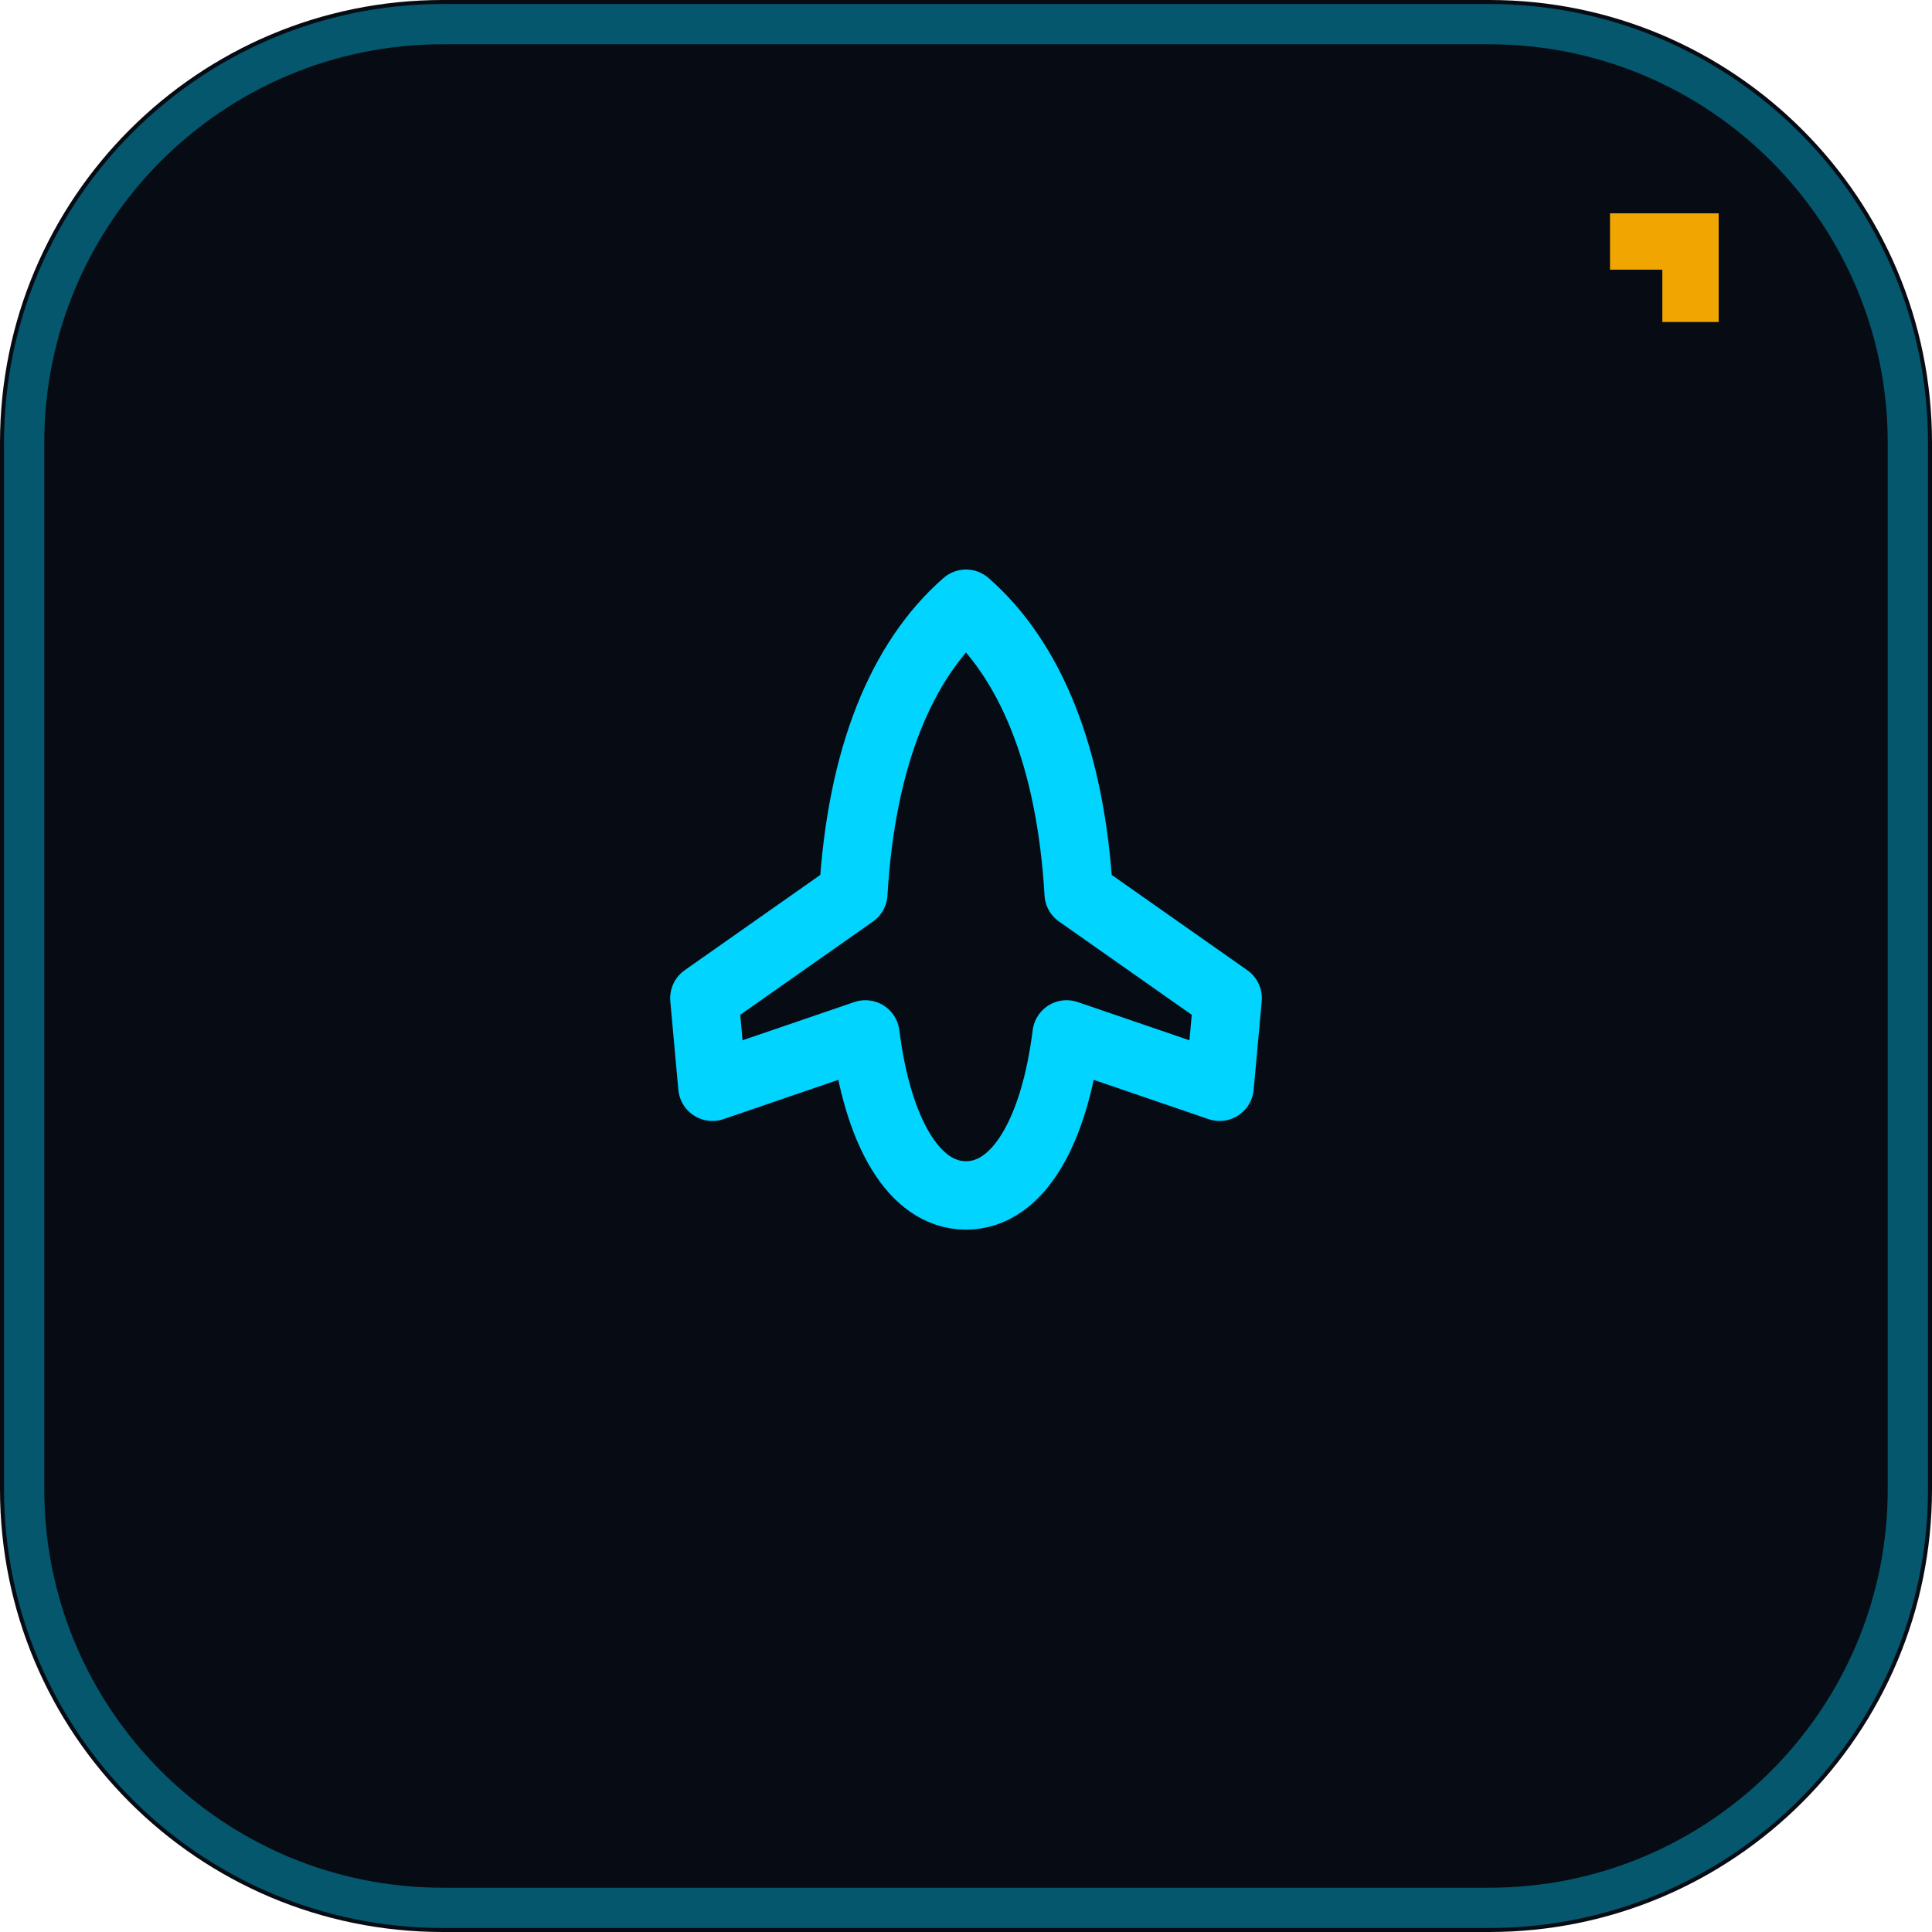
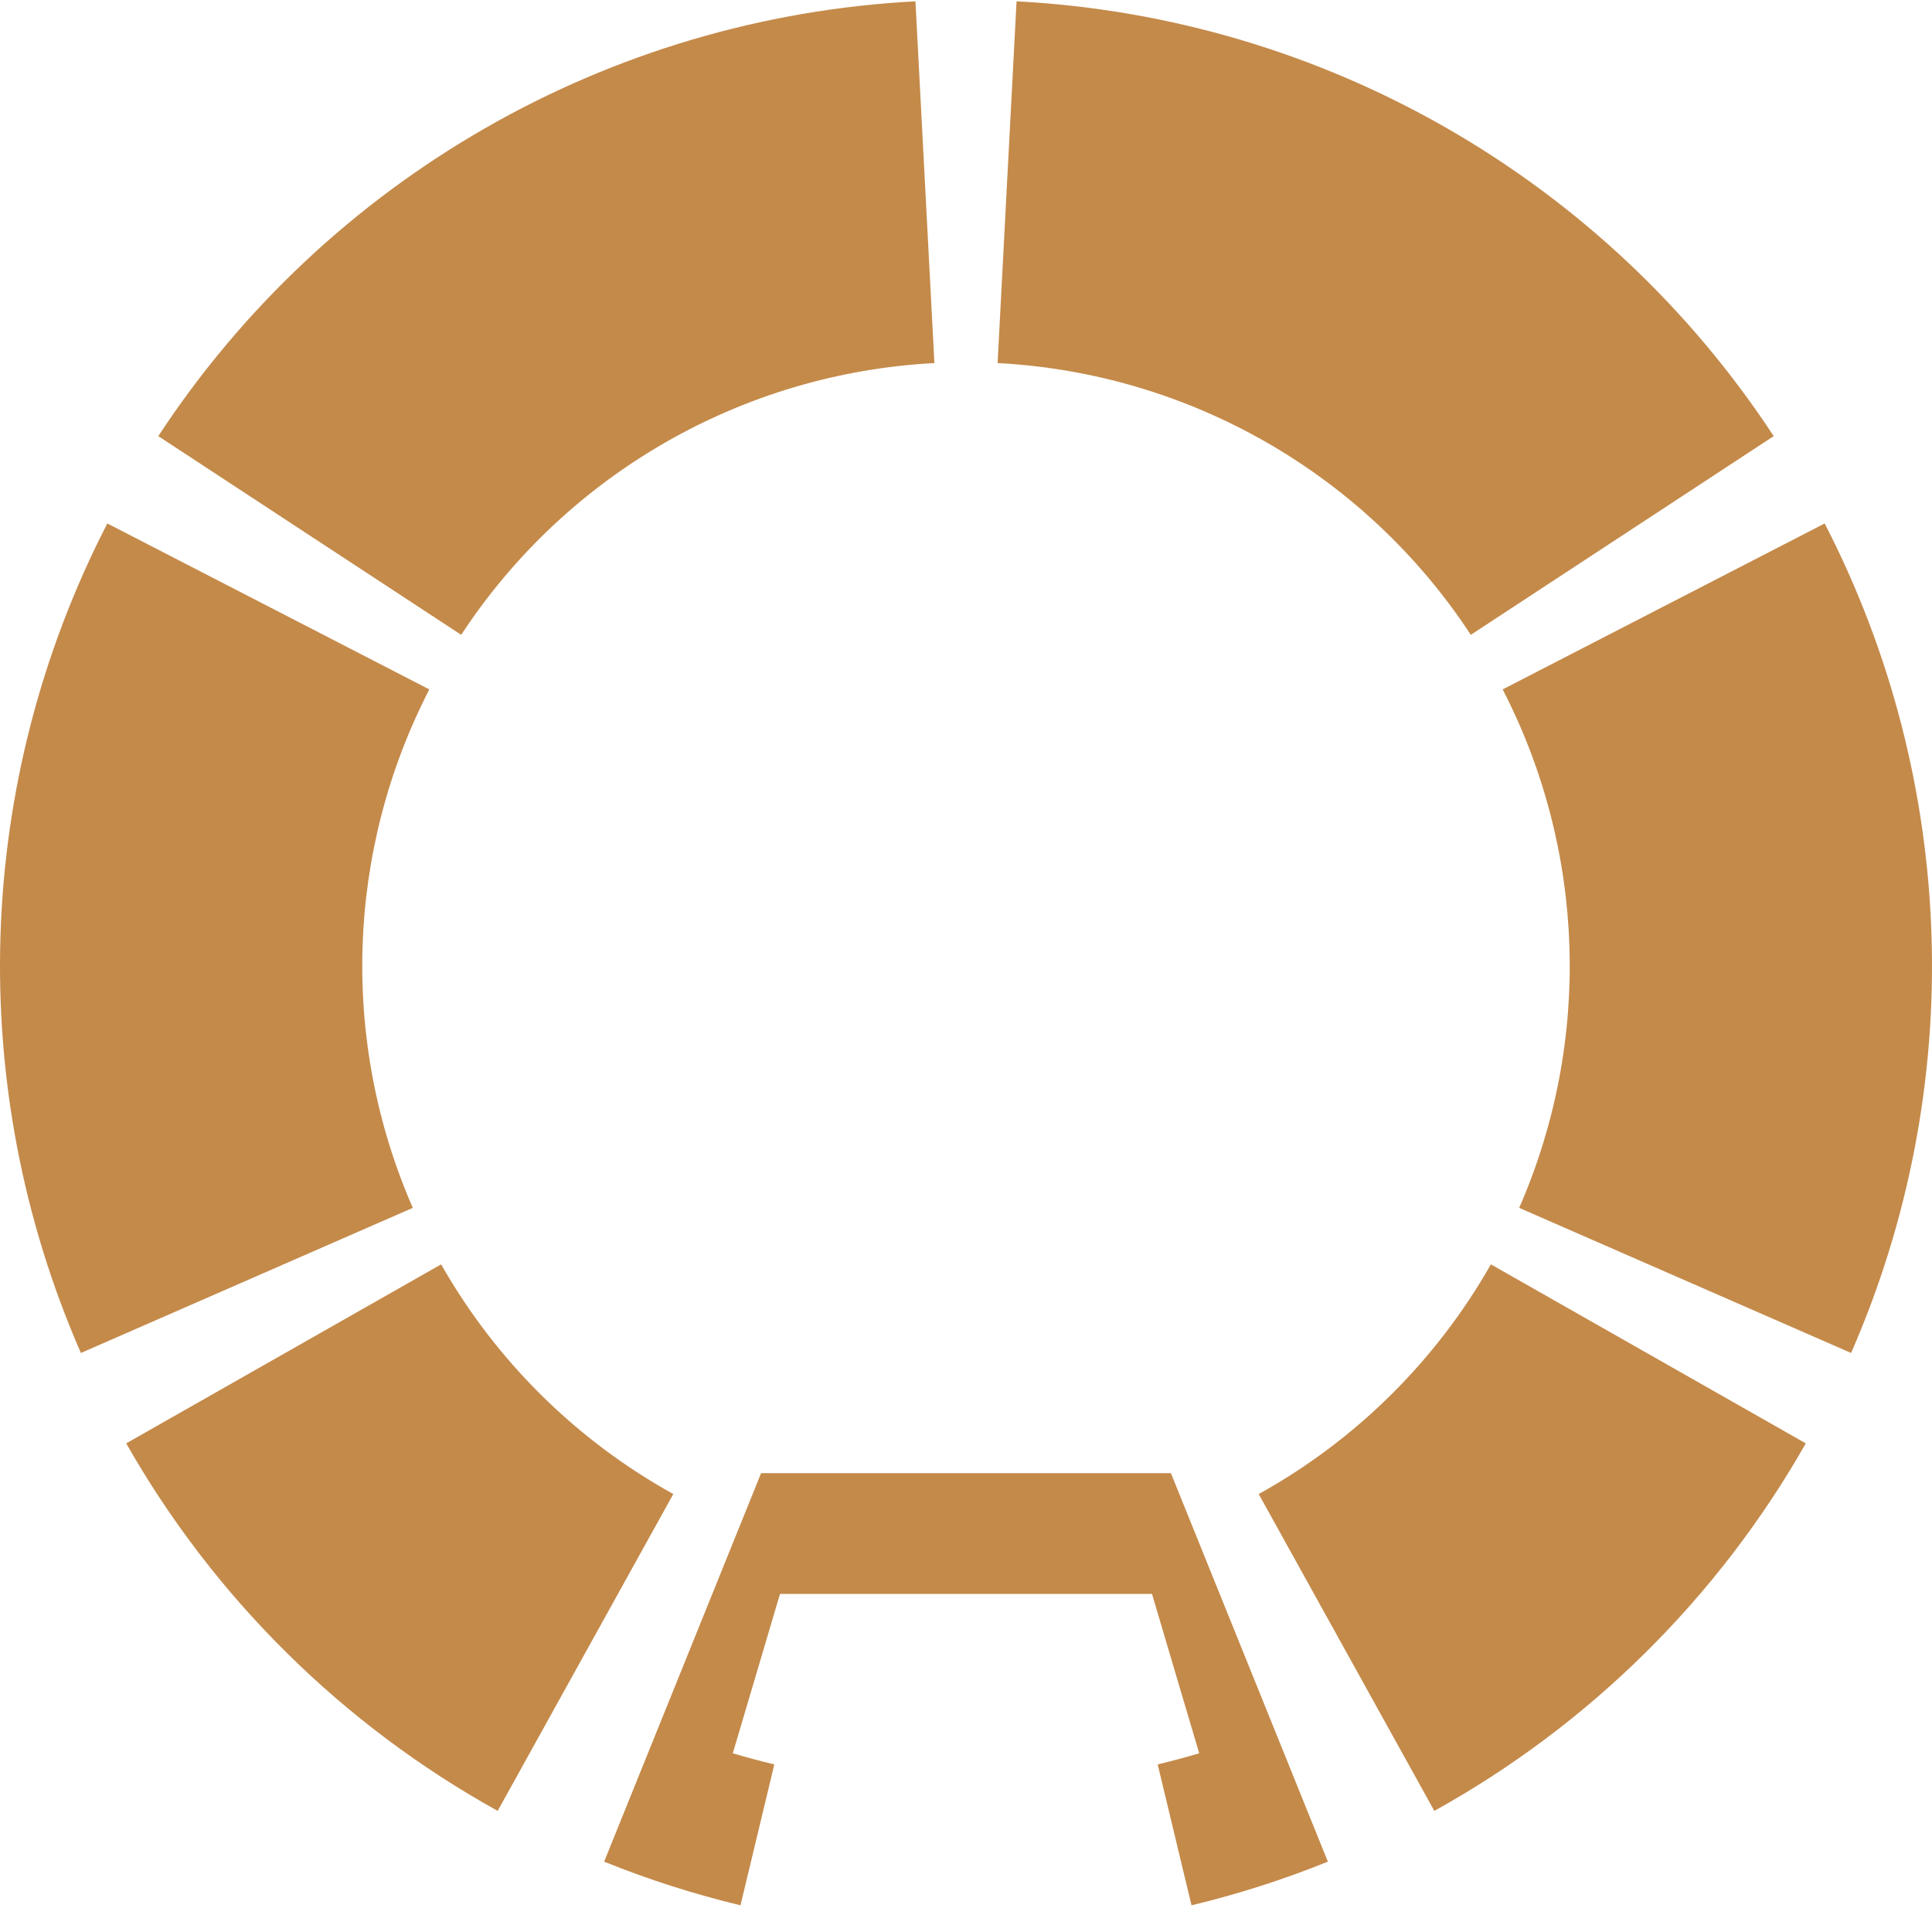
- <svg xmlns="http://www.w3.org/2000/svg" viewBox="0 0 48 48" width="48" height="48">
-   <rect width="48" height="48" rx="11" fill="#070c14" />
-   <rect x="0.6" y="0.6" width="46.8" height="46.8" rx="10.4" fill="none" stroke="#00d4ff" stroke-opacity="0.38" />
-   <path d="M40 6h2v2" fill="none" stroke="#f0a500" stroke-width="1.4" />
-   <g transform="translate(12 12)" fill="none" stroke="#00d4ff" stroke-width="1.7" stroke-linecap="round" stroke-linejoin="round">
-     <path d="M12 3c1.6 1.4 2.6 3.8 2.8 7.2l3.7 2.6-.2 2.2-3.8-1.3c-.3 2.4-1.2 4-2.5 4s-2.2-1.6-2.5-4l-3.8 1.3-.2-2.2 3.7-2.6C9.4 6.8 10.4 4.4 12 3z" />
+ <svg xmlns="http://www.w3.org/2000/svg" width="32" height="32" viewBox="0 0 32 32" fill="none" role="img" aria-label="RDOC favicon">
+   <g transform="scale(0.16)">
+     <g transform="translate(-60 -60) scale(0.3125)">
+       <path fill="#C48A4A" d="M528.748,192.439 A320 320 0 0 1 779.563,336.473 L679.227,402.295 A200 200 0 0 0 522.467,312.274 Z M796.445,365.402 A320 320 0 0 1 805.202,640.19 L695.251,592.119 A200 200 0 0 0 689.778,420.376 Z M790.196,670.136 A320 320 0 0 1 667.139,791.878 L608.962,686.924 A200 200 0 0 0 685.872,610.835 Z M444.124,680 L579.876,680 L631.874,808.699 A320 320 0 0 1 586.703,823.158 L575.497,776.485 A272 272 0 0 0 589.252,772.799 L573.612,720 L450.388,720 L434.748,772.799 A272 272 0 0 0 448.503,776.485 L437.297,823.158 A320 320 0 0 1 392.126,808.699 Z M356.861,791.878 A320 320 0 0 1 233.804,670.136 L338.128,610.835 A200 200 0 0 0 415.038,686.924 Z M218.798,640.19 A320 320 0 0 1 227.555,365.402 L334.222,420.376 A200 200 0 0 0 328.749,592.119 Z M244.437,336.473 A320 320 0 0 1 495.252,192.439 L501.533,312.274 A200 200 0 0 0 344.773,402.295 Z" />
+     </g>
  </g>
</svg>
